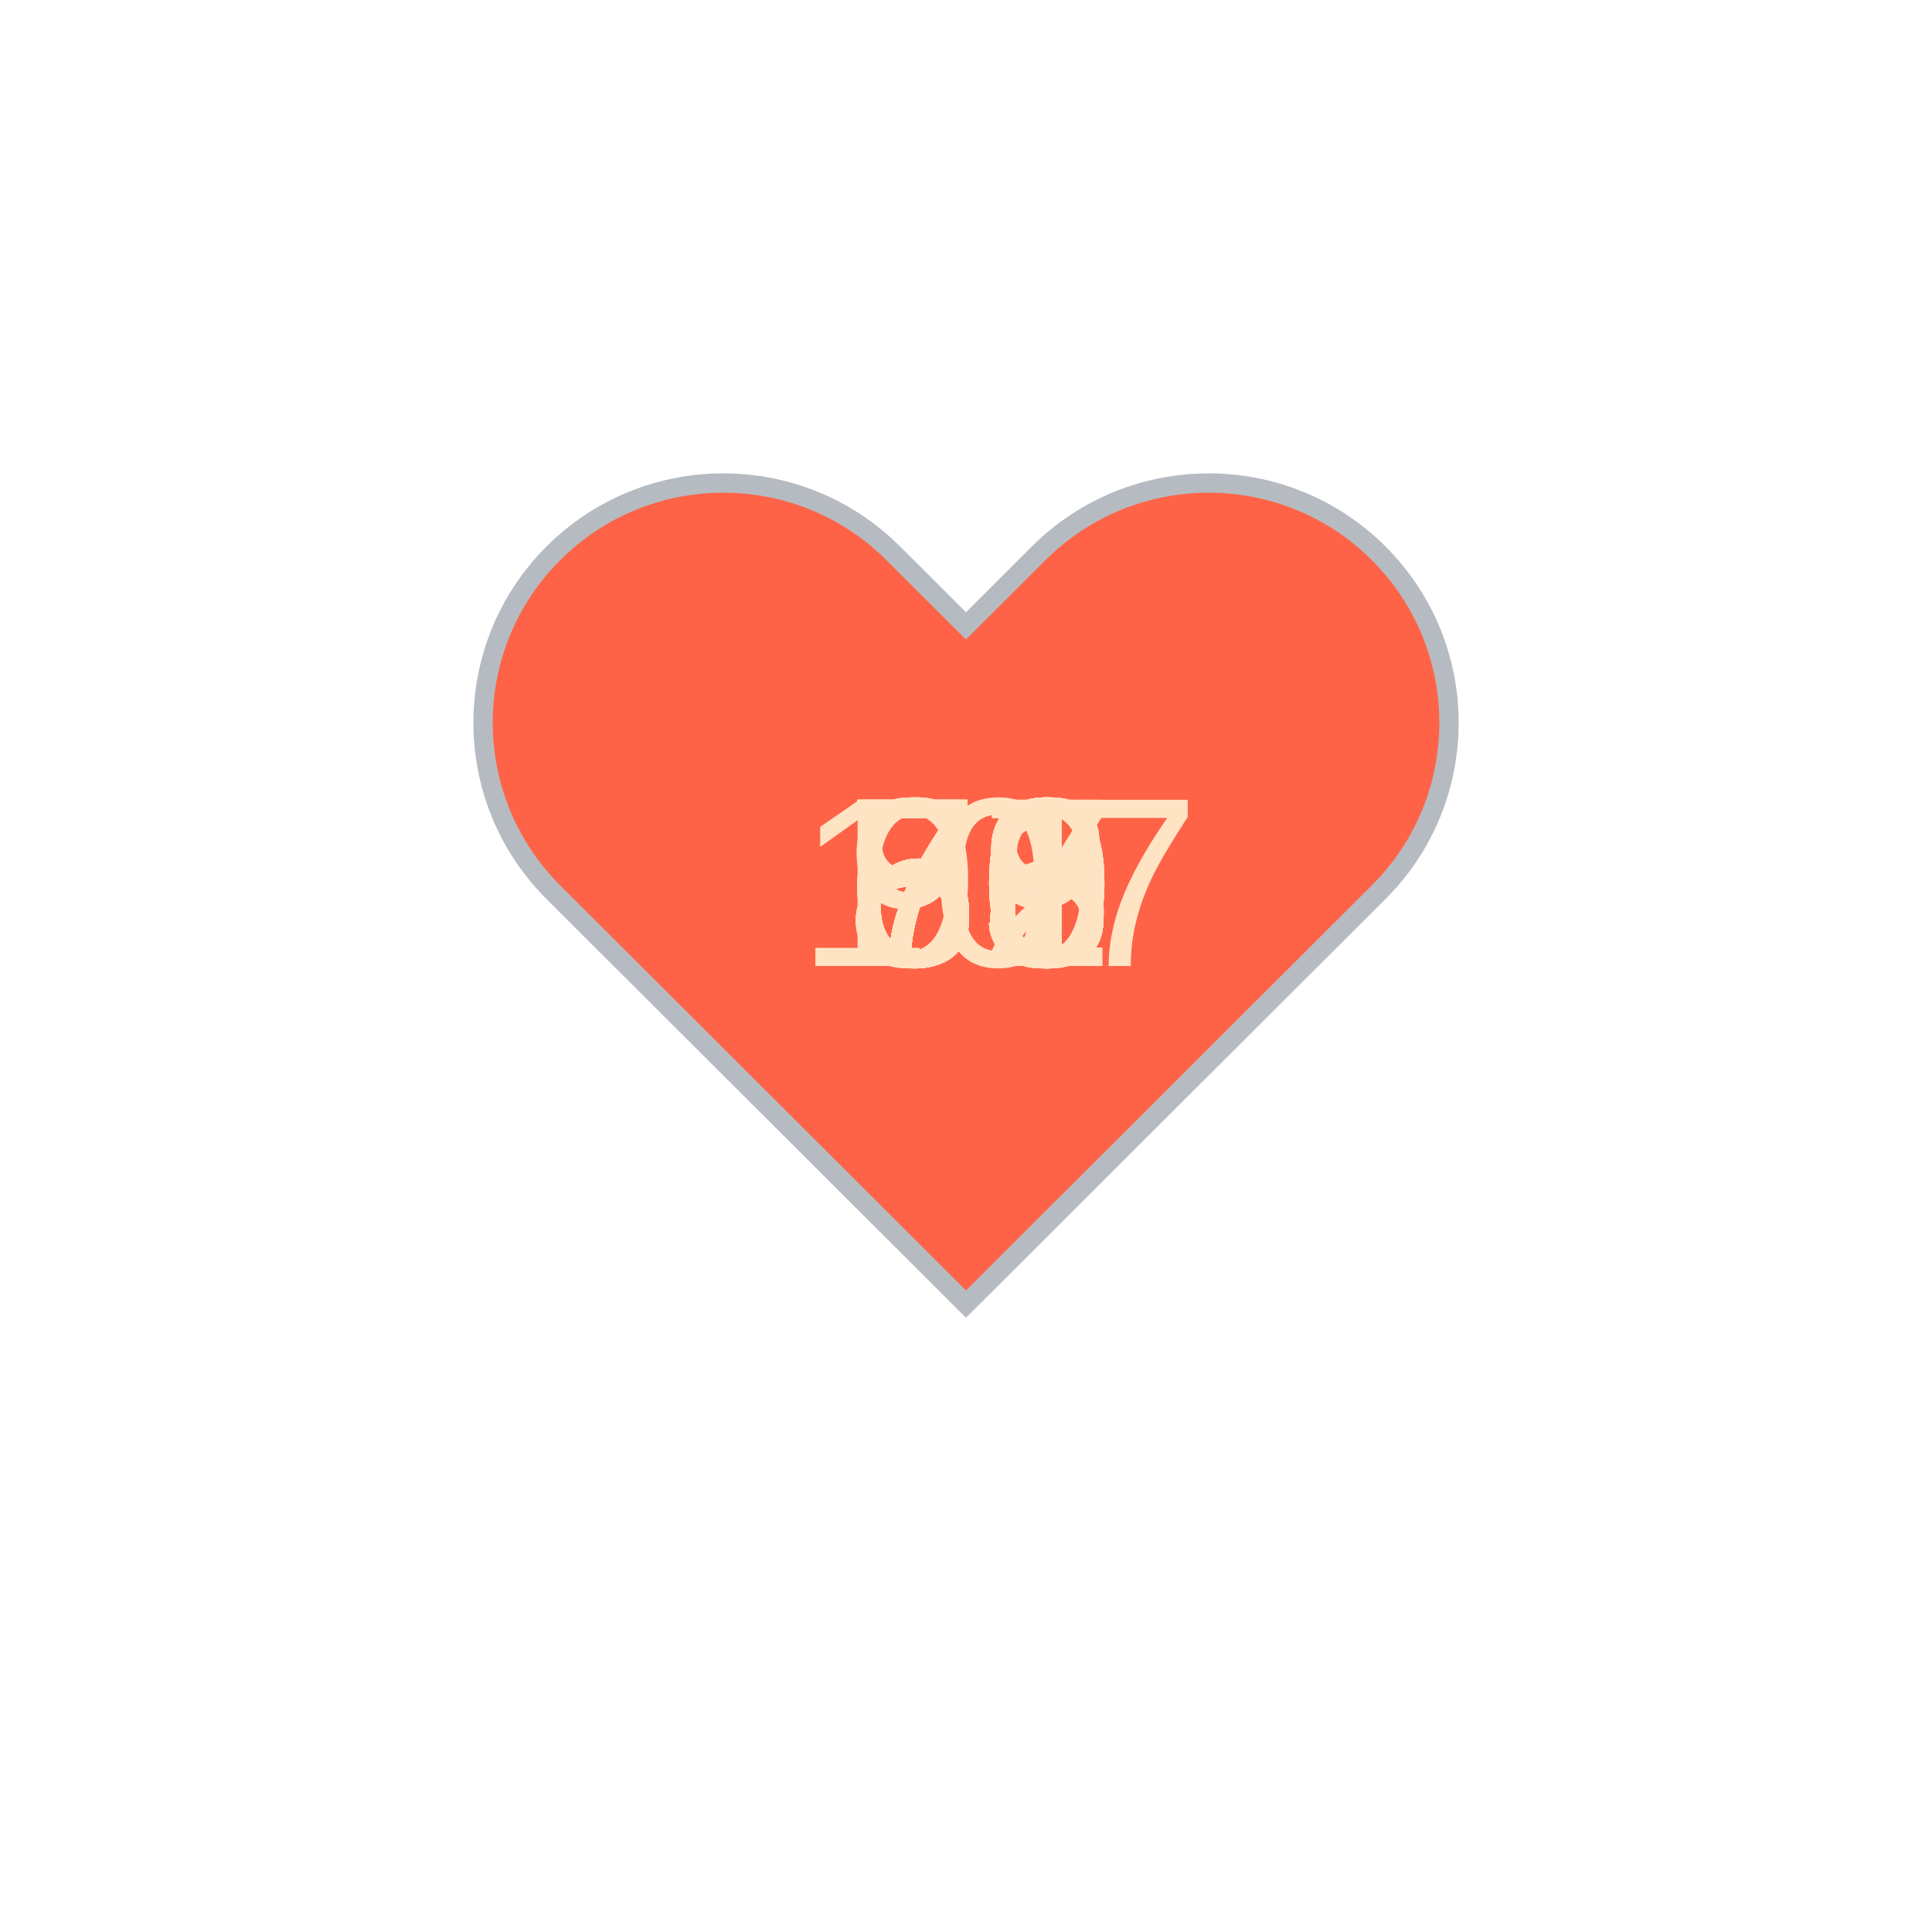
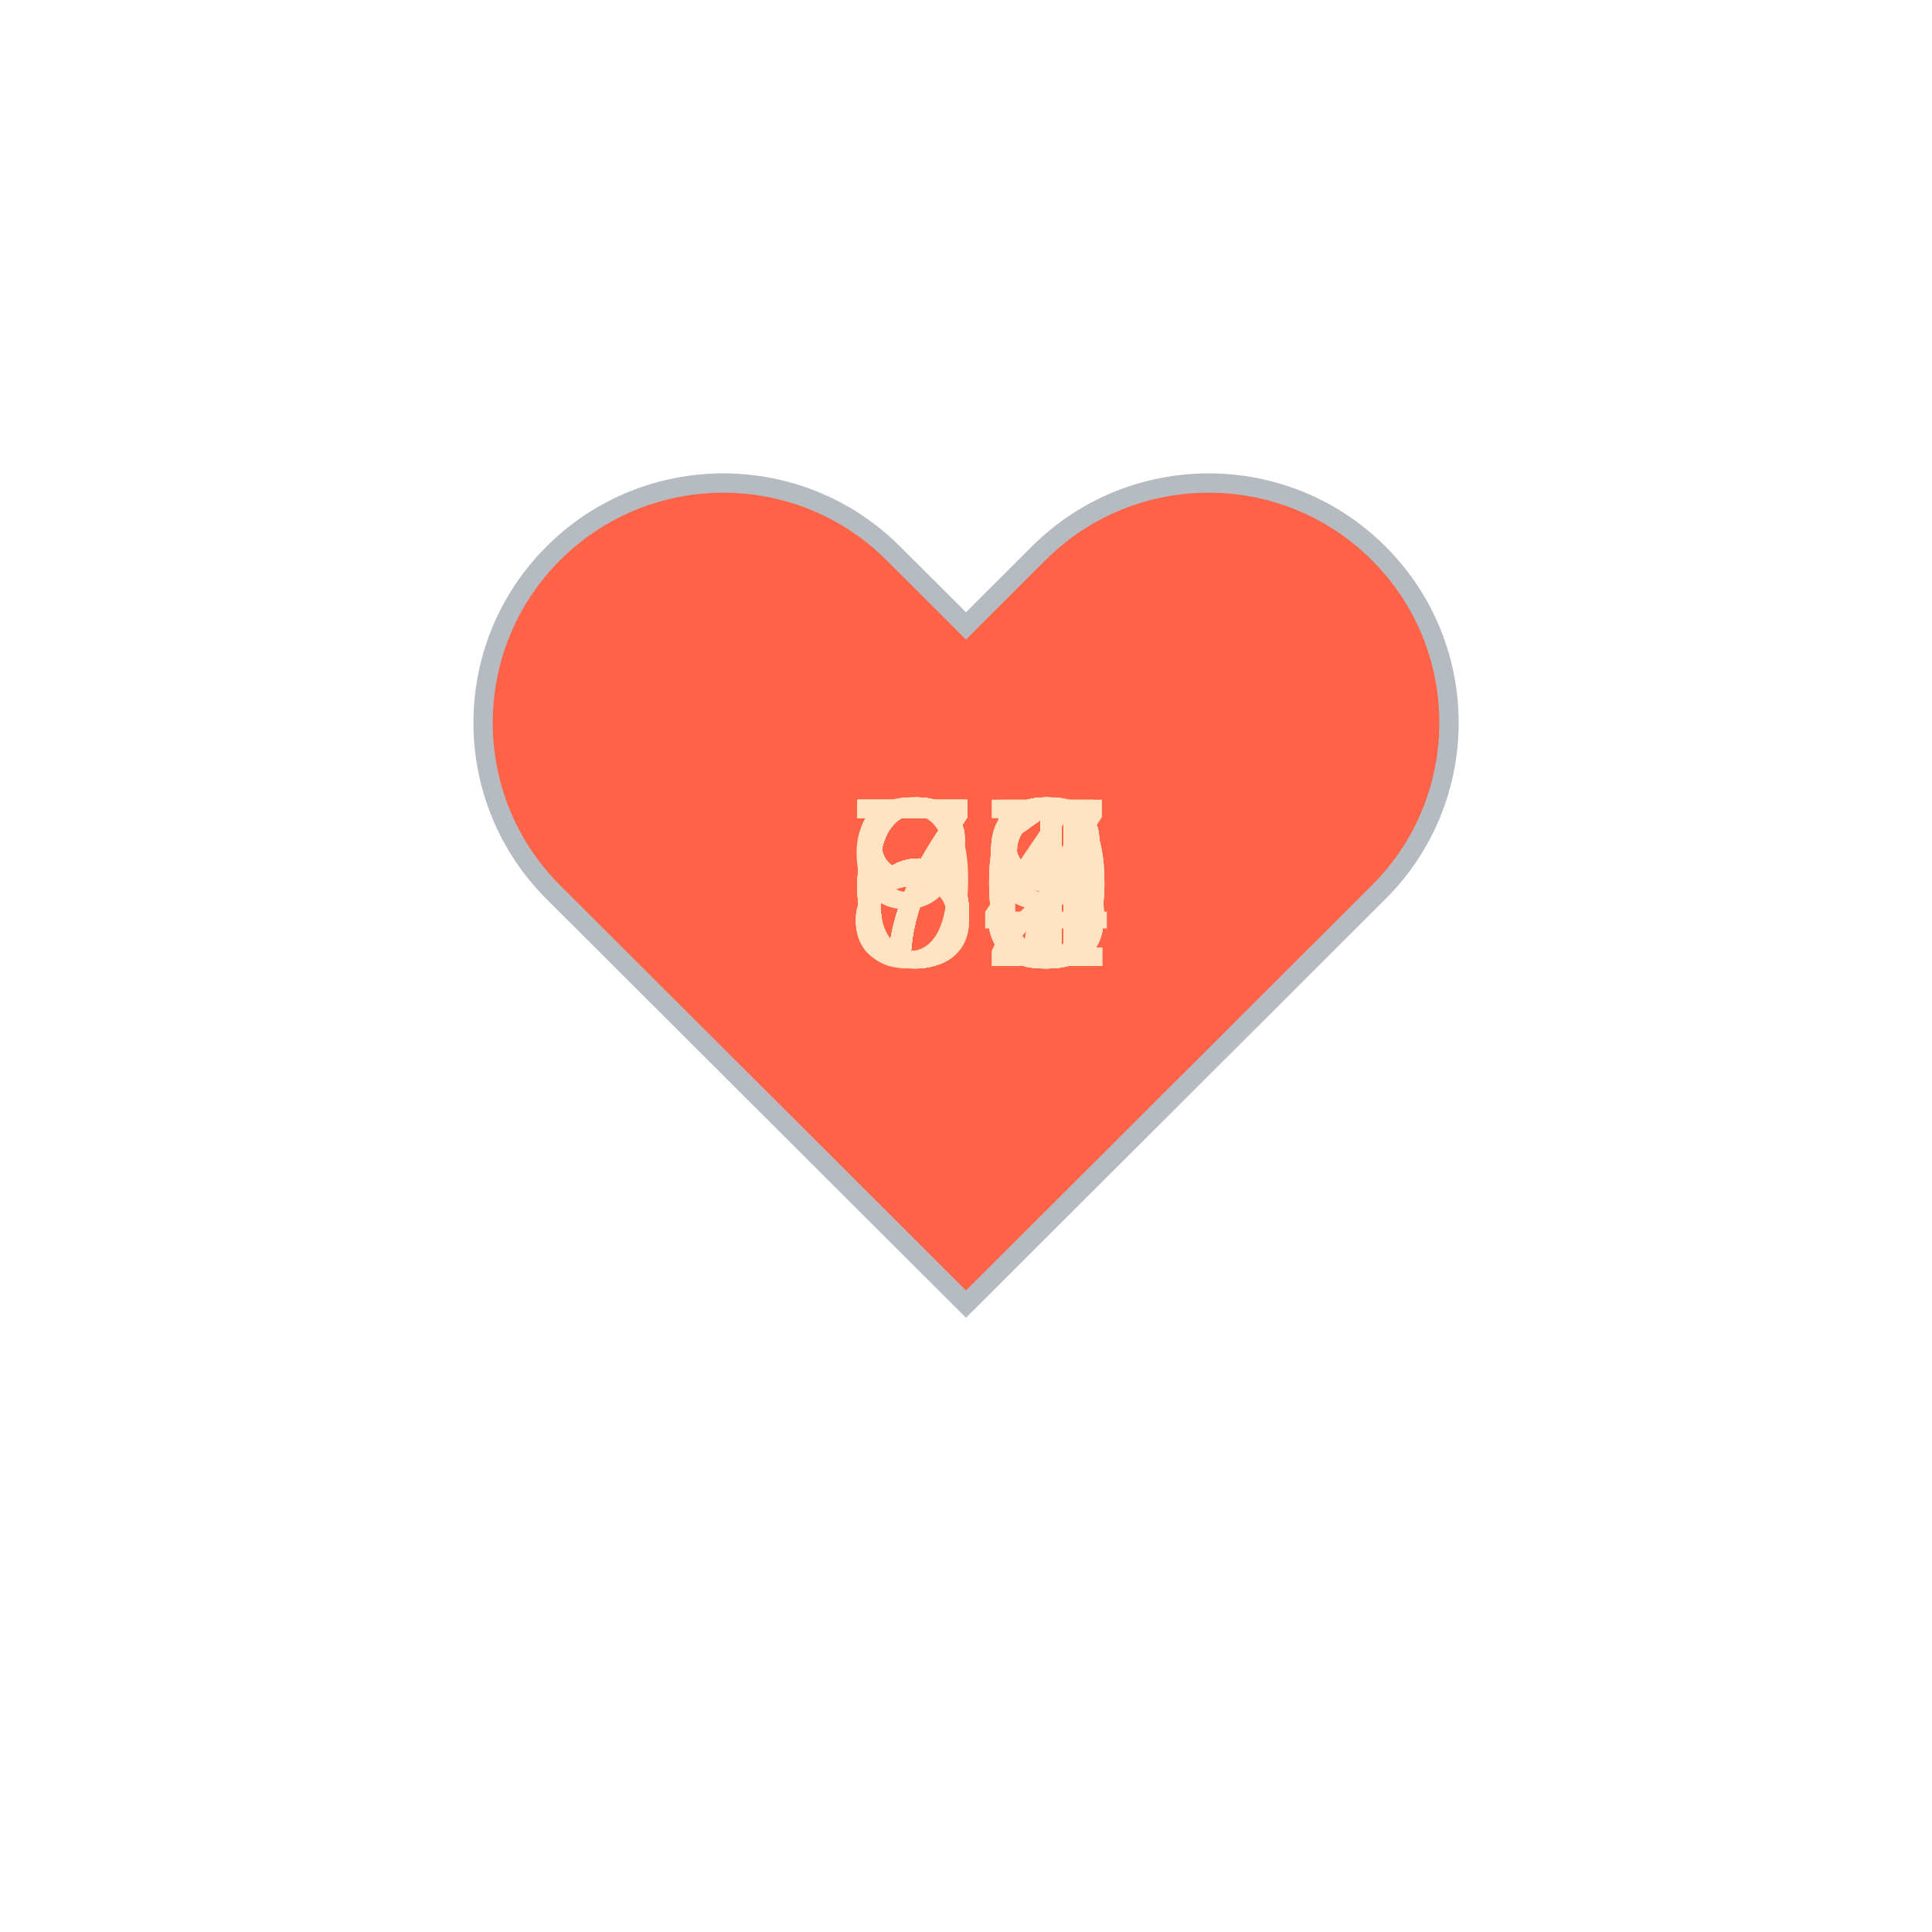
<svg xmlns="http://www.w3.org/2000/svg" baseProfile="full" height="150" version="1.1" viewBox="0,0,200,200" width="150">
  <defs />
  <g transform="translate(100 100)">
    <path d="M92.71,7.27L92.71,7.27c-9.71-9.69-25.46-9.69-35.18,0L50,14.79l-7.54-7.52C32.75-2.42,17-2.42,7.29,7.27v0 c-9.71,9.69-9.71,25.41,0,35.1L50,85l42.71-42.63C102.43,32.68,102.43,16.96,92.71,7.27z" fill="tomato" stroke="#B6BBC1" stroke-width="2" transform="translate(-50 -50)" />
    <animateTransform additive="sum" attributeName="transform" dur="1.2s" repeatCount="indefinite" type="scale" values="1; 1.5; 1.25; 1.5; 1.5; 1;" />
-     <text fill="bisque" style="font-size:25px; font-family:Arial" transform="translate(-12.5 0)">71<animate attributeName="visibility" dur="36.0s" keyTimes="0;0.03;0.07;0.1;0.13;0.17;0.2;0.23;0.27;0.3;0.33;0.37;0.4;0.43;0.47;0.5;0.53;0.57;0.6;0.63;0.67;0.7;0.73;0.77;0.8;0.83;0.87;0.9;0.93;0.97;1.0" repeatCount="indefinite" values="visible;hidden;hidden;hidden;hidden;hidden;hidden;hidden;hidden;hidden;hidden;hidden;hidden;hidden;hidden;hidden;hidden;hidden;hidden;hidden;hidden;hidden;hidden;hidden;hidden;hidden;hidden;hidden;hidden;hidden;hidden" />
+     <text fill="bisque" style="font-size:25px; font-family:Arial" transform="translate(-12.5 0)">74<animate attributeName="visibility" dur="36.0s" keyTimes="0;0.03;0.07;0.1;0.13;0.17;0.2;0.23;0.27;0.3;0.33;0.37;0.4;0.43;0.47;0.5;0.53;0.57;0.6;0.63;0.67;0.7;0.73;0.77;0.8;0.83;0.87;0.9;0.93;0.97;1.0" repeatCount="indefinite" values="visible;hidden;hidden;hidden;hidden;hidden;hidden;hidden;hidden;hidden;hidden;hidden;hidden;hidden;hidden;hidden;hidden;hidden;hidden;hidden;hidden;hidden;hidden;hidden;hidden;hidden;hidden;hidden;hidden;hidden;hidden" />
    </text>
-     <text fill="bisque" style="font-size:25px; font-family:Arial" transform="translate(-12.5 0)">73<animate attributeName="visibility" dur="36.0s" keyTimes="0;0.03;0.07;0.1;0.13;0.17;0.2;0.23;0.27;0.3;0.33;0.37;0.4;0.43;0.47;0.5;0.53;0.57;0.6;0.63;0.67;0.7;0.73;0.77;0.8;0.83;0.87;0.9;0.93;0.97;1.0" repeatCount="indefinite" values="hidden;visible;hidden;hidden;hidden;hidden;hidden;hidden;hidden;hidden;hidden;hidden;hidden;hidden;hidden;hidden;hidden;hidden;hidden;hidden;hidden;hidden;hidden;hidden;hidden;hidden;hidden;hidden;hidden;hidden;hidden" />
+     <text fill="bisque" style="font-size:25px; font-family:Arial" transform="translate(-12.5 0)">71<animate attributeName="visibility" dur="36.0s" keyTimes="0;0.03;0.07;0.1;0.13;0.17;0.2;0.23;0.27;0.3;0.33;0.37;0.4;0.43;0.47;0.5;0.53;0.57;0.6;0.63;0.67;0.7;0.73;0.77;0.8;0.83;0.87;0.9;0.93;0.97;1.0" repeatCount="indefinite" values="hidden;visible;hidden;hidden;hidden;hidden;hidden;hidden;hidden;hidden;hidden;hidden;hidden;hidden;hidden;hidden;hidden;hidden;hidden;hidden;hidden;hidden;hidden;hidden;hidden;hidden;hidden;hidden;hidden;hidden;hidden" />
    </text>
-     <text fill="bisque" style="font-size:25px; font-family:Arial" transform="translate(-12.5 0)">80<animate attributeName="visibility" dur="36.0s" keyTimes="0;0.03;0.07;0.1;0.13;0.17;0.2;0.23;0.27;0.3;0.33;0.37;0.4;0.43;0.47;0.5;0.53;0.57;0.6;0.63;0.67;0.7;0.73;0.77;0.8;0.83;0.87;0.9;0.93;0.97;1.0" repeatCount="indefinite" values="hidden;hidden;visible;hidden;hidden;hidden;hidden;hidden;hidden;hidden;hidden;hidden;hidden;hidden;hidden;hidden;hidden;hidden;hidden;hidden;hidden;hidden;hidden;hidden;hidden;hidden;hidden;hidden;hidden;hidden;hidden" />
+     <text fill="bisque" style="font-size:25px; font-family:Arial" transform="translate(-12.5 0)">79<animate attributeName="visibility" dur="36.0s" keyTimes="0;0.03;0.07;0.1;0.13;0.17;0.2;0.23;0.27;0.3;0.33;0.37;0.4;0.43;0.47;0.5;0.53;0.57;0.6;0.63;0.67;0.7;0.73;0.77;0.8;0.83;0.87;0.9;0.93;0.97;1.0" repeatCount="indefinite" values="hidden;hidden;visible;hidden;hidden;hidden;hidden;hidden;hidden;hidden;hidden;hidden;hidden;hidden;hidden;hidden;hidden;hidden;hidden;hidden;hidden;hidden;hidden;hidden;hidden;hidden;hidden;hidden;hidden;hidden;hidden" />
    </text>
-     <text fill="bisque" style="font-size:25px; font-family:Arial" transform="translate(-12.5 0)">77<animate attributeName="visibility" dur="36.0s" keyTimes="0;0.03;0.07;0.1;0.13;0.17;0.2;0.23;0.27;0.3;0.33;0.37;0.4;0.43;0.47;0.5;0.53;0.57;0.6;0.63;0.67;0.7;0.73;0.77;0.8;0.83;0.87;0.9;0.93;0.97;1.0" repeatCount="indefinite" values="hidden;hidden;hidden;visible;hidden;hidden;hidden;hidden;hidden;hidden;hidden;hidden;hidden;hidden;hidden;hidden;hidden;hidden;hidden;hidden;hidden;hidden;hidden;hidden;hidden;hidden;hidden;hidden;hidden;hidden;hidden" />
+     <text fill="bisque" style="font-size:25px; font-family:Arial" transform="translate(-12.5 0)">76<animate attributeName="visibility" dur="36.0s" keyTimes="0;0.03;0.07;0.1;0.13;0.17;0.2;0.23;0.27;0.3;0.33;0.37;0.4;0.43;0.47;0.5;0.53;0.57;0.6;0.63;0.67;0.7;0.73;0.77;0.8;0.83;0.87;0.9;0.93;0.97;1.0" repeatCount="indefinite" values="hidden;hidden;hidden;visible;hidden;hidden;hidden;hidden;hidden;hidden;hidden;hidden;hidden;hidden;hidden;hidden;hidden;hidden;hidden;hidden;hidden;hidden;hidden;hidden;hidden;hidden;hidden;hidden;hidden;hidden;hidden" />
    </text>
-     <text fill="bisque" style="font-size:25px; font-family:Arial" transform="translate(-12.5 0)">77<animate attributeName="visibility" dur="36.0s" keyTimes="0;0.03;0.07;0.1;0.13;0.17;0.2;0.23;0.27;0.3;0.33;0.37;0.4;0.43;0.47;0.5;0.53;0.57;0.6;0.63;0.67;0.7;0.73;0.77;0.8;0.83;0.87;0.9;0.93;0.97;1.0" repeatCount="indefinite" values="hidden;hidden;hidden;hidden;visible;hidden;hidden;hidden;hidden;hidden;hidden;hidden;hidden;hidden;hidden;hidden;hidden;hidden;hidden;hidden;hidden;hidden;hidden;hidden;hidden;hidden;hidden;hidden;hidden;hidden;hidden" />
+     <text fill="bisque" style="font-size:25px; font-family:Arial" transform="translate(-12.5 0)">67<animate attributeName="visibility" dur="36.0s" keyTimes="0;0.03;0.07;0.1;0.13;0.17;0.2;0.23;0.27;0.3;0.33;0.37;0.4;0.43;0.47;0.5;0.53;0.57;0.6;0.63;0.67;0.7;0.73;0.77;0.8;0.83;0.87;0.9;0.93;0.97;1.0" repeatCount="indefinite" values="hidden;hidden;hidden;hidden;visible;hidden;hidden;hidden;hidden;hidden;hidden;hidden;hidden;hidden;hidden;hidden;hidden;hidden;hidden;hidden;hidden;hidden;hidden;hidden;hidden;hidden;hidden;hidden;hidden;hidden;hidden" />
    </text>
-     <text fill="bisque" style="font-size:25px; font-family:Arial" transform="translate(-12.5 0)">71<animate attributeName="visibility" dur="36.0s" keyTimes="0;0.03;0.07;0.1;0.13;0.17;0.2;0.23;0.27;0.3;0.33;0.37;0.4;0.43;0.47;0.5;0.53;0.57;0.6;0.63;0.67;0.7;0.73;0.77;0.8;0.83;0.87;0.9;0.93;0.97;1.0" repeatCount="indefinite" values="hidden;hidden;hidden;hidden;hidden;visible;hidden;hidden;hidden;hidden;hidden;hidden;hidden;hidden;hidden;hidden;hidden;hidden;hidden;hidden;hidden;hidden;hidden;hidden;hidden;hidden;hidden;hidden;hidden;hidden;hidden" />
+     <text fill="bisque" style="font-size:25px; font-family:Arial" transform="translate(-12.5 0)">68<animate attributeName="visibility" dur="36.0s" keyTimes="0;0.03;0.07;0.1;0.13;0.17;0.2;0.23;0.27;0.3;0.33;0.37;0.4;0.43;0.47;0.5;0.53;0.57;0.6;0.63;0.67;0.7;0.73;0.77;0.8;0.83;0.87;0.9;0.93;0.97;1.0" repeatCount="indefinite" values="hidden;hidden;hidden;hidden;hidden;visible;hidden;hidden;hidden;hidden;hidden;hidden;hidden;hidden;hidden;hidden;hidden;hidden;hidden;hidden;hidden;hidden;hidden;hidden;hidden;hidden;hidden;hidden;hidden;hidden;hidden" />
    </text>
-     <text fill="bisque" style="font-size:25px; font-family:Arial" transform="translate(-12.5 0)">68<animate attributeName="visibility" dur="36.0s" keyTimes="0;0.03;0.07;0.1;0.13;0.17;0.2;0.23;0.27;0.3;0.33;0.37;0.4;0.43;0.47;0.5;0.53;0.57;0.6;0.63;0.67;0.7;0.73;0.77;0.8;0.83;0.87;0.9;0.93;0.97;1.0" repeatCount="indefinite" values="hidden;hidden;hidden;hidden;hidden;hidden;visible;hidden;hidden;hidden;hidden;hidden;hidden;hidden;hidden;hidden;hidden;hidden;hidden;hidden;hidden;hidden;hidden;hidden;hidden;hidden;hidden;hidden;hidden;hidden;hidden" />
+     <text fill="bisque" style="font-size:25px; font-family:Arial" transform="translate(-12.5 0)">69<animate attributeName="visibility" dur="36.0s" keyTimes="0;0.03;0.07;0.1;0.13;0.17;0.2;0.23;0.27;0.3;0.33;0.37;0.4;0.43;0.47;0.5;0.53;0.57;0.6;0.63;0.67;0.7;0.73;0.77;0.8;0.83;0.87;0.9;0.93;0.97;1.0" repeatCount="indefinite" values="hidden;hidden;hidden;hidden;hidden;hidden;visible;hidden;hidden;hidden;hidden;hidden;hidden;hidden;hidden;hidden;hidden;hidden;hidden;hidden;hidden;hidden;hidden;hidden;hidden;hidden;hidden;hidden;hidden;hidden;hidden" />
    </text>
-     <text fill="bisque" style="font-size:25px; font-family:Arial" transform="translate(-12.5 0)">83<animate attributeName="visibility" dur="36.0s" keyTimes="0;0.03;0.07;0.1;0.13;0.17;0.2;0.23;0.27;0.3;0.33;0.37;0.4;0.43;0.47;0.5;0.53;0.57;0.6;0.63;0.67;0.7;0.73;0.77;0.8;0.83;0.87;0.9;0.93;0.97;1.0" repeatCount="indefinite" values="hidden;hidden;hidden;hidden;hidden;hidden;hidden;visible;hidden;hidden;hidden;hidden;hidden;hidden;hidden;hidden;hidden;hidden;hidden;hidden;hidden;hidden;hidden;hidden;hidden;hidden;hidden;hidden;hidden;hidden;hidden" />
+     <text fill="bisque" style="font-size:25px; font-family:Arial" transform="translate(-12.5 0)">68<animate attributeName="visibility" dur="36.0s" keyTimes="0;0.03;0.07;0.1;0.13;0.17;0.2;0.23;0.27;0.3;0.33;0.37;0.4;0.43;0.47;0.5;0.53;0.57;0.6;0.63;0.67;0.7;0.73;0.77;0.8;0.83;0.87;0.9;0.93;0.97;1.0" repeatCount="indefinite" values="hidden;hidden;hidden;hidden;hidden;hidden;hidden;visible;hidden;hidden;hidden;hidden;hidden;hidden;hidden;hidden;hidden;hidden;hidden;hidden;hidden;hidden;hidden;hidden;hidden;hidden;hidden;hidden;hidden;hidden;hidden" />
    </text>
-     <text fill="bisque" style="font-size:25px; font-family:Arial" transform="translate(-12.5 0)">73<animate attributeName="visibility" dur="36.0s" keyTimes="0;0.03;0.07;0.1;0.13;0.17;0.2;0.23;0.27;0.3;0.33;0.37;0.4;0.43;0.47;0.5;0.53;0.57;0.6;0.63;0.67;0.7;0.73;0.77;0.8;0.83;0.87;0.9;0.93;0.97;1.0" repeatCount="indefinite" values="hidden;hidden;hidden;hidden;hidden;hidden;hidden;hidden;visible;hidden;hidden;hidden;hidden;hidden;hidden;hidden;hidden;hidden;hidden;hidden;hidden;hidden;hidden;hidden;hidden;hidden;hidden;hidden;hidden;hidden;hidden" />
+     <text fill="bisque" style="font-size:25px; font-family:Arial" transform="translate(-12.5 0)">63<animate attributeName="visibility" dur="36.0s" keyTimes="0;0.03;0.07;0.1;0.13;0.17;0.2;0.23;0.27;0.3;0.33;0.37;0.4;0.43;0.47;0.5;0.53;0.57;0.6;0.63;0.67;0.7;0.73;0.77;0.8;0.83;0.87;0.9;0.93;0.97;1.0" repeatCount="indefinite" values="hidden;hidden;hidden;hidden;hidden;hidden;hidden;hidden;visible;hidden;hidden;hidden;hidden;hidden;hidden;hidden;hidden;hidden;hidden;hidden;hidden;hidden;hidden;hidden;hidden;hidden;hidden;hidden;hidden;hidden;hidden" />
    </text>
-     <text fill="bisque" style="font-size:25px; font-family:Arial" transform="translate(-12.5 0)">77<animate attributeName="visibility" dur="36.0s" keyTimes="0;0.03;0.07;0.1;0.13;0.17;0.2;0.23;0.27;0.3;0.33;0.37;0.4;0.43;0.47;0.5;0.53;0.57;0.6;0.63;0.67;0.7;0.73;0.77;0.8;0.83;0.87;0.9;0.93;0.97;1.0" repeatCount="indefinite" values="hidden;hidden;hidden;hidden;hidden;hidden;hidden;hidden;hidden;visible;hidden;hidden;hidden;hidden;hidden;hidden;hidden;hidden;hidden;hidden;hidden;hidden;hidden;hidden;hidden;hidden;hidden;hidden;hidden;hidden;hidden" />
+     <text fill="bisque" style="font-size:25px; font-family:Arial" transform="translate(-12.5 0)">70<animate attributeName="visibility" dur="36.0s" keyTimes="0;0.03;0.07;0.1;0.13;0.17;0.2;0.23;0.27;0.3;0.33;0.37;0.4;0.43;0.47;0.5;0.53;0.57;0.6;0.63;0.67;0.7;0.73;0.77;0.8;0.83;0.87;0.9;0.93;0.97;1.0" repeatCount="indefinite" values="hidden;hidden;hidden;hidden;hidden;hidden;hidden;hidden;hidden;visible;hidden;hidden;hidden;hidden;hidden;hidden;hidden;hidden;hidden;hidden;hidden;hidden;hidden;hidden;hidden;hidden;hidden;hidden;hidden;hidden;hidden" />
    </text>
-     <text fill="bisque" style="font-size:25px; font-family:Arial" transform="translate(-12.5 0)">75<animate attributeName="visibility" dur="36.0s" keyTimes="0;0.03;0.07;0.1;0.13;0.17;0.2;0.23;0.27;0.3;0.33;0.37;0.4;0.43;0.47;0.5;0.53;0.57;0.6;0.63;0.67;0.7;0.73;0.77;0.8;0.83;0.87;0.9;0.93;0.97;1.0" repeatCount="indefinite" values="hidden;hidden;hidden;hidden;hidden;hidden;hidden;hidden;hidden;hidden;visible;hidden;hidden;hidden;hidden;hidden;hidden;hidden;hidden;hidden;hidden;hidden;hidden;hidden;hidden;hidden;hidden;hidden;hidden;hidden;hidden" />
+     <text fill="bisque" style="font-size:25px; font-family:Arial" transform="translate(-12.5 0)">68<animate attributeName="visibility" dur="36.0s" keyTimes="0;0.03;0.07;0.1;0.13;0.17;0.2;0.23;0.27;0.3;0.33;0.37;0.4;0.43;0.47;0.5;0.53;0.57;0.6;0.63;0.67;0.7;0.73;0.77;0.8;0.83;0.87;0.9;0.93;0.97;1.0" repeatCount="indefinite" values="hidden;hidden;hidden;hidden;hidden;hidden;hidden;hidden;hidden;hidden;visible;hidden;hidden;hidden;hidden;hidden;hidden;hidden;hidden;hidden;hidden;hidden;hidden;hidden;hidden;hidden;hidden;hidden;hidden;hidden;hidden" />
    </text>
    <text fill="bisque" style="font-size:25px; font-family:Arial" transform="translate(-12.5 0)">71<animate attributeName="visibility" dur="36.0s" keyTimes="0;0.03;0.07;0.1;0.13;0.17;0.2;0.23;0.27;0.3;0.33;0.37;0.4;0.43;0.47;0.5;0.53;0.57;0.6;0.63;0.67;0.7;0.73;0.77;0.8;0.83;0.87;0.9;0.93;0.97;1.0" repeatCount="indefinite" values="hidden;hidden;hidden;hidden;hidden;hidden;hidden;hidden;hidden;hidden;hidden;visible;hidden;hidden;hidden;hidden;hidden;hidden;hidden;hidden;hidden;hidden;hidden;hidden;hidden;hidden;hidden;hidden;hidden;hidden;hidden" />
    </text>
-     <text fill="bisque" style="font-size:25px; font-family:Arial" transform="translate(-12.5 0)">70<animate attributeName="visibility" dur="36.0s" keyTimes="0;0.03;0.07;0.1;0.13;0.17;0.2;0.23;0.27;0.3;0.33;0.37;0.4;0.43;0.47;0.5;0.53;0.57;0.6;0.63;0.67;0.7;0.73;0.77;0.8;0.83;0.87;0.9;0.93;0.97;1.0" repeatCount="indefinite" values="hidden;hidden;hidden;hidden;hidden;hidden;hidden;hidden;hidden;hidden;hidden;hidden;visible;hidden;hidden;hidden;hidden;hidden;hidden;hidden;hidden;hidden;hidden;hidden;hidden;hidden;hidden;hidden;hidden;hidden;hidden" />
+     <text fill="bisque" style="font-size:25px; font-family:Arial" transform="translate(-12.5 0)">71<animate attributeName="visibility" dur="36.0s" keyTimes="0;0.03;0.07;0.1;0.13;0.17;0.2;0.23;0.27;0.3;0.33;0.37;0.4;0.43;0.47;0.5;0.53;0.57;0.6;0.63;0.67;0.7;0.73;0.77;0.8;0.83;0.87;0.9;0.93;0.97;1.0" repeatCount="indefinite" values="hidden;hidden;hidden;hidden;hidden;hidden;hidden;hidden;hidden;hidden;hidden;hidden;visible;hidden;hidden;hidden;hidden;hidden;hidden;hidden;hidden;hidden;hidden;hidden;hidden;hidden;hidden;hidden;hidden;hidden;hidden" />
    </text>
-     <text fill="bisque" style="font-size:25px; font-family:Arial" transform="translate(-12.5 0)">69<animate attributeName="visibility" dur="36.0s" keyTimes="0;0.03;0.07;0.1;0.13;0.17;0.2;0.23;0.27;0.3;0.33;0.37;0.4;0.43;0.47;0.5;0.53;0.57;0.6;0.63;0.67;0.7;0.73;0.77;0.8;0.83;0.87;0.9;0.93;0.97;1.0" repeatCount="indefinite" values="hidden;hidden;hidden;hidden;hidden;hidden;hidden;hidden;hidden;hidden;hidden;hidden;hidden;visible;hidden;hidden;hidden;hidden;hidden;hidden;hidden;hidden;hidden;hidden;hidden;hidden;hidden;hidden;hidden;hidden;hidden" />
+     <text fill="bisque" style="font-size:25px; font-family:Arial" transform="translate(-12.5 0)">72<animate attributeName="visibility" dur="36.0s" keyTimes="0;0.03;0.07;0.1;0.13;0.17;0.2;0.23;0.27;0.3;0.33;0.37;0.4;0.43;0.47;0.5;0.53;0.57;0.6;0.63;0.67;0.7;0.73;0.77;0.8;0.83;0.87;0.9;0.93;0.97;1.0" repeatCount="indefinite" values="hidden;hidden;hidden;hidden;hidden;hidden;hidden;hidden;hidden;hidden;hidden;hidden;hidden;visible;hidden;hidden;hidden;hidden;hidden;hidden;hidden;hidden;hidden;hidden;hidden;hidden;hidden;hidden;hidden;hidden;hidden" />
    </text>
-     <text fill="bisque" style="font-size:25px; font-family:Arial" transform="translate(-12.5 0)">71<animate attributeName="visibility" dur="36.0s" keyTimes="0;0.03;0.07;0.1;0.13;0.17;0.2;0.23;0.27;0.3;0.33;0.37;0.4;0.43;0.47;0.5;0.53;0.57;0.6;0.63;0.67;0.7;0.73;0.77;0.8;0.83;0.87;0.9;0.93;0.97;1.0" repeatCount="indefinite" values="hidden;hidden;hidden;hidden;hidden;hidden;hidden;hidden;hidden;hidden;hidden;hidden;hidden;hidden;visible;hidden;hidden;hidden;hidden;hidden;hidden;hidden;hidden;hidden;hidden;hidden;hidden;hidden;hidden;hidden;hidden" />
+     <text fill="bisque" style="font-size:25px; font-family:Arial" transform="translate(-12.5 0)">78<animate attributeName="visibility" dur="36.0s" keyTimes="0;0.03;0.07;0.1;0.13;0.17;0.2;0.23;0.27;0.3;0.33;0.37;0.4;0.43;0.47;0.5;0.53;0.57;0.6;0.63;0.67;0.7;0.73;0.77;0.8;0.83;0.87;0.9;0.93;0.97;1.0" repeatCount="indefinite" values="hidden;hidden;hidden;hidden;hidden;hidden;hidden;hidden;hidden;hidden;hidden;hidden;hidden;hidden;visible;hidden;hidden;hidden;hidden;hidden;hidden;hidden;hidden;hidden;hidden;hidden;hidden;hidden;hidden;hidden;hidden" />
    </text>
-     <text fill="bisque" style="font-size:25px; font-family:Arial" transform="translate(-12.5 0)">80<animate attributeName="visibility" dur="36.0s" keyTimes="0;0.03;0.07;0.1;0.13;0.17;0.2;0.23;0.27;0.3;0.33;0.37;0.4;0.43;0.47;0.5;0.53;0.57;0.6;0.63;0.67;0.7;0.73;0.77;0.8;0.83;0.87;0.9;0.93;0.97;1.0" repeatCount="indefinite" values="hidden;hidden;hidden;hidden;hidden;hidden;hidden;hidden;hidden;hidden;hidden;hidden;hidden;hidden;hidden;visible;hidden;hidden;hidden;hidden;hidden;hidden;hidden;hidden;hidden;hidden;hidden;hidden;hidden;hidden;hidden" />
+     <text fill="bisque" style="font-size:25px; font-family:Arial" transform="translate(-12.5 0)">75<animate attributeName="visibility" dur="36.0s" keyTimes="0;0.03;0.07;0.1;0.13;0.17;0.2;0.23;0.27;0.3;0.33;0.37;0.4;0.43;0.47;0.5;0.53;0.57;0.6;0.63;0.67;0.7;0.73;0.77;0.8;0.83;0.87;0.9;0.93;0.97;1.0" repeatCount="indefinite" values="hidden;hidden;hidden;hidden;hidden;hidden;hidden;hidden;hidden;hidden;hidden;hidden;hidden;hidden;hidden;visible;hidden;hidden;hidden;hidden;hidden;hidden;hidden;hidden;hidden;hidden;hidden;hidden;hidden;hidden;hidden" />
    </text>
-     <text fill="bisque" style="font-size:25px; font-family:Arial" transform="translate(-12.5 0)">70<animate attributeName="visibility" dur="36.0s" keyTimes="0;0.03;0.07;0.1;0.13;0.17;0.2;0.23;0.27;0.3;0.33;0.37;0.4;0.43;0.47;0.5;0.53;0.57;0.6;0.63;0.67;0.7;0.73;0.77;0.8;0.83;0.87;0.9;0.93;0.97;1.0" repeatCount="indefinite" values="hidden;hidden;hidden;hidden;hidden;hidden;hidden;hidden;hidden;hidden;hidden;hidden;hidden;hidden;hidden;hidden;visible;hidden;hidden;hidden;hidden;hidden;hidden;hidden;hidden;hidden;hidden;hidden;hidden;hidden;hidden" />
+     <text fill="bisque" style="font-size:25px; font-family:Arial" transform="translate(-12.5 0)">75<animate attributeName="visibility" dur="36.0s" keyTimes="0;0.03;0.07;0.1;0.13;0.17;0.2;0.23;0.27;0.3;0.33;0.37;0.4;0.43;0.47;0.5;0.53;0.57;0.6;0.63;0.67;0.7;0.73;0.77;0.8;0.83;0.87;0.9;0.93;0.97;1.0" repeatCount="indefinite" values="hidden;hidden;hidden;hidden;hidden;hidden;hidden;hidden;hidden;hidden;hidden;hidden;hidden;hidden;hidden;hidden;visible;hidden;hidden;hidden;hidden;hidden;hidden;hidden;hidden;hidden;hidden;hidden;hidden;hidden;hidden" />
    </text>
-     <text fill="bisque" style="font-size:25px; font-family:Arial" transform="translate(-12.5 0)">65<animate attributeName="visibility" dur="36.0s" keyTimes="0;0.03;0.07;0.1;0.13;0.17;0.2;0.23;0.27;0.3;0.33;0.37;0.4;0.43;0.47;0.5;0.53;0.57;0.6;0.63;0.67;0.7;0.73;0.77;0.8;0.83;0.87;0.9;0.93;0.97;1.0" repeatCount="indefinite" values="hidden;hidden;hidden;hidden;hidden;hidden;hidden;hidden;hidden;hidden;hidden;hidden;hidden;hidden;hidden;hidden;hidden;visible;hidden;hidden;hidden;hidden;hidden;hidden;hidden;hidden;hidden;hidden;hidden;hidden;hidden" />
+     <text fill="bisque" style="font-size:25px; font-family:Arial" transform="translate(-12.5 0)">68<animate attributeName="visibility" dur="36.0s" keyTimes="0;0.03;0.07;0.1;0.13;0.17;0.2;0.23;0.27;0.3;0.33;0.37;0.4;0.43;0.47;0.5;0.53;0.57;0.6;0.63;0.67;0.7;0.73;0.77;0.8;0.83;0.87;0.9;0.93;0.97;1.0" repeatCount="indefinite" values="hidden;hidden;hidden;hidden;hidden;hidden;hidden;hidden;hidden;hidden;hidden;hidden;hidden;hidden;hidden;hidden;hidden;visible;hidden;hidden;hidden;hidden;hidden;hidden;hidden;hidden;hidden;hidden;hidden;hidden;hidden" />
    </text>
-     <text fill="bisque" style="font-size:25px; font-family:Arial" transform="translate(-12.5 0)">71<animate attributeName="visibility" dur="36.0s" keyTimes="0;0.03;0.07;0.1;0.13;0.17;0.2;0.23;0.27;0.3;0.33;0.37;0.4;0.43;0.47;0.5;0.53;0.57;0.6;0.63;0.67;0.7;0.73;0.77;0.8;0.83;0.87;0.9;0.93;0.97;1.0" repeatCount="indefinite" values="hidden;hidden;hidden;hidden;hidden;hidden;hidden;hidden;hidden;hidden;hidden;hidden;hidden;hidden;hidden;hidden;hidden;hidden;visible;hidden;hidden;hidden;hidden;hidden;hidden;hidden;hidden;hidden;hidden;hidden;hidden" />
+     <text fill="bisque" style="font-size:25px; font-family:Arial" transform="translate(-12.5 0)">89<animate attributeName="visibility" dur="36.0s" keyTimes="0;0.03;0.07;0.1;0.13;0.17;0.2;0.23;0.27;0.3;0.33;0.37;0.4;0.43;0.47;0.5;0.53;0.57;0.6;0.63;0.67;0.7;0.73;0.77;0.8;0.83;0.87;0.9;0.93;0.97;1.0" repeatCount="indefinite" values="hidden;hidden;hidden;hidden;hidden;hidden;hidden;hidden;hidden;hidden;hidden;hidden;hidden;hidden;hidden;hidden;hidden;hidden;visible;hidden;hidden;hidden;hidden;hidden;hidden;hidden;hidden;hidden;hidden;hidden;hidden" />
    </text>
-     <text fill="bisque" style="font-size:25px; font-family:Arial" transform="translate(-12.5 0)">63<animate attributeName="visibility" dur="36.0s" keyTimes="0;0.03;0.07;0.1;0.13;0.17;0.2;0.23;0.27;0.3;0.33;0.37;0.4;0.43;0.47;0.5;0.53;0.57;0.6;0.63;0.67;0.7;0.73;0.77;0.8;0.83;0.87;0.9;0.93;0.97;1.0" repeatCount="indefinite" values="hidden;hidden;hidden;hidden;hidden;hidden;hidden;hidden;hidden;hidden;hidden;hidden;hidden;hidden;hidden;hidden;hidden;hidden;hidden;visible;hidden;hidden;hidden;hidden;hidden;hidden;hidden;hidden;hidden;hidden;hidden" />
+     <text fill="bisque" style="font-size:25px; font-family:Arial" transform="translate(-12.5 0)">67<animate attributeName="visibility" dur="36.0s" keyTimes="0;0.03;0.07;0.1;0.13;0.17;0.2;0.23;0.27;0.3;0.33;0.37;0.4;0.43;0.47;0.5;0.53;0.57;0.6;0.63;0.67;0.7;0.73;0.77;0.8;0.83;0.87;0.9;0.93;0.97;1.0" repeatCount="indefinite" values="hidden;hidden;hidden;hidden;hidden;hidden;hidden;hidden;hidden;hidden;hidden;hidden;hidden;hidden;hidden;hidden;hidden;hidden;hidden;visible;hidden;hidden;hidden;hidden;hidden;hidden;hidden;hidden;hidden;hidden;hidden" />
    </text>
-     <text fill="bisque" style="font-size:25px; font-family:Arial" transform="translate(-12.5 0)">66<animate attributeName="visibility" dur="36.0s" keyTimes="0;0.03;0.07;0.1;0.13;0.17;0.2;0.23;0.27;0.3;0.33;0.37;0.4;0.43;0.47;0.5;0.53;0.57;0.6;0.63;0.67;0.7;0.73;0.77;0.8;0.83;0.87;0.9;0.93;0.97;1.0" repeatCount="indefinite" values="hidden;hidden;hidden;hidden;hidden;hidden;hidden;hidden;hidden;hidden;hidden;hidden;hidden;hidden;hidden;hidden;hidden;hidden;hidden;hidden;visible;hidden;hidden;hidden;hidden;hidden;hidden;hidden;hidden;hidden;hidden" />
+     <text fill="bisque" style="font-size:25px; font-family:Arial" transform="translate(-12.5 0)">73<animate attributeName="visibility" dur="36.0s" keyTimes="0;0.03;0.07;0.1;0.13;0.17;0.2;0.23;0.27;0.3;0.33;0.37;0.4;0.43;0.47;0.5;0.53;0.57;0.6;0.63;0.67;0.7;0.73;0.77;0.8;0.83;0.87;0.9;0.93;0.97;1.0" repeatCount="indefinite" values="hidden;hidden;hidden;hidden;hidden;hidden;hidden;hidden;hidden;hidden;hidden;hidden;hidden;hidden;hidden;hidden;hidden;hidden;hidden;hidden;visible;hidden;hidden;hidden;hidden;hidden;hidden;hidden;hidden;hidden;hidden" />
    </text>
-     <text fill="bisque" style="font-size:25px; font-family:Arial" transform="translate(-12.5 0)">96<animate attributeName="visibility" dur="36.0s" keyTimes="0;0.03;0.07;0.1;0.13;0.17;0.2;0.23;0.27;0.3;0.33;0.37;0.4;0.43;0.47;0.5;0.53;0.57;0.6;0.63;0.67;0.7;0.73;0.77;0.8;0.83;0.87;0.9;0.93;0.97;1.0" repeatCount="indefinite" values="hidden;hidden;hidden;hidden;hidden;hidden;hidden;hidden;hidden;hidden;hidden;hidden;hidden;hidden;hidden;hidden;hidden;hidden;hidden;hidden;hidden;visible;hidden;hidden;hidden;hidden;hidden;hidden;hidden;hidden;hidden" />
+     <text fill="bisque" style="font-size:25px; font-family:Arial" transform="translate(-12.5 0)">79<animate attributeName="visibility" dur="36.0s" keyTimes="0;0.03;0.07;0.1;0.13;0.17;0.2;0.23;0.27;0.3;0.33;0.37;0.4;0.43;0.47;0.5;0.53;0.57;0.6;0.63;0.67;0.7;0.73;0.77;0.8;0.83;0.87;0.9;0.93;0.97;1.0" repeatCount="indefinite" values="hidden;hidden;hidden;hidden;hidden;hidden;hidden;hidden;hidden;hidden;hidden;hidden;hidden;hidden;hidden;hidden;hidden;hidden;hidden;hidden;hidden;visible;hidden;hidden;hidden;hidden;hidden;hidden;hidden;hidden;hidden" />
    </text>
-     <text fill="bisque" style="font-size:25px; font-family:Arial" transform="translate(-17.5 0)">107<animate attributeName="visibility" dur="36.0s" keyTimes="0;0.03;0.07;0.1;0.13;0.17;0.2;0.23;0.27;0.3;0.33;0.37;0.4;0.43;0.47;0.5;0.53;0.57;0.6;0.63;0.67;0.7;0.73;0.77;0.8;0.83;0.87;0.9;0.93;0.97;1.0" repeatCount="indefinite" values="hidden;hidden;hidden;hidden;hidden;hidden;hidden;hidden;hidden;hidden;hidden;hidden;hidden;hidden;hidden;hidden;hidden;hidden;hidden;hidden;hidden;hidden;visible;hidden;hidden;hidden;hidden;hidden;hidden;hidden;hidden" />
+     <text fill="bisque" style="font-size:25px; font-family:Arial" transform="translate(-12.5 0)">76<animate attributeName="visibility" dur="36.0s" keyTimes="0;0.03;0.07;0.1;0.13;0.17;0.2;0.23;0.27;0.3;0.33;0.37;0.4;0.43;0.47;0.5;0.53;0.57;0.6;0.63;0.67;0.7;0.73;0.77;0.8;0.83;0.87;0.9;0.93;0.97;1.0" repeatCount="indefinite" values="hidden;hidden;hidden;hidden;hidden;hidden;hidden;hidden;hidden;hidden;hidden;hidden;hidden;hidden;hidden;hidden;hidden;hidden;hidden;hidden;hidden;hidden;visible;hidden;hidden;hidden;hidden;hidden;hidden;hidden;hidden" />
    </text>
-     <text fill="bisque" style="font-size:25px; font-family:Arial" transform="translate(-12.5 0)">72<animate attributeName="visibility" dur="36.0s" keyTimes="0;0.03;0.07;0.1;0.13;0.17;0.2;0.23;0.27;0.3;0.33;0.37;0.4;0.43;0.47;0.5;0.53;0.57;0.6;0.63;0.67;0.7;0.73;0.77;0.8;0.83;0.87;0.9;0.93;0.97;1.0" repeatCount="indefinite" values="hidden;hidden;hidden;hidden;hidden;hidden;hidden;hidden;hidden;hidden;hidden;hidden;hidden;hidden;hidden;hidden;hidden;hidden;hidden;hidden;hidden;hidden;hidden;visible;hidden;hidden;hidden;hidden;hidden;hidden;hidden" />
+     <text fill="bisque" style="font-size:25px; font-family:Arial" transform="translate(-12.5 0)">85<animate attributeName="visibility" dur="36.0s" keyTimes="0;0.03;0.07;0.1;0.13;0.17;0.2;0.23;0.27;0.3;0.33;0.37;0.4;0.43;0.47;0.5;0.53;0.57;0.6;0.63;0.67;0.7;0.73;0.77;0.8;0.83;0.87;0.9;0.93;0.97;1.0" repeatCount="indefinite" values="hidden;hidden;hidden;hidden;hidden;hidden;hidden;hidden;hidden;hidden;hidden;hidden;hidden;hidden;hidden;hidden;hidden;hidden;hidden;hidden;hidden;hidden;hidden;visible;hidden;hidden;hidden;hidden;hidden;hidden;hidden" />
    </text>
-     <text fill="bisque" style="font-size:25px; font-family:Arial" transform="translate(-12.5 0)">69<animate attributeName="visibility" dur="36.0s" keyTimes="0;0.03;0.07;0.1;0.13;0.17;0.2;0.23;0.27;0.3;0.33;0.37;0.4;0.43;0.47;0.5;0.53;0.57;0.6;0.63;0.67;0.7;0.73;0.77;0.8;0.83;0.87;0.9;0.93;0.97;1.0" repeatCount="indefinite" values="hidden;hidden;hidden;hidden;hidden;hidden;hidden;hidden;hidden;hidden;hidden;hidden;hidden;hidden;hidden;hidden;hidden;hidden;hidden;hidden;hidden;hidden;hidden;hidden;visible;hidden;hidden;hidden;hidden;hidden;hidden" />
+     <text fill="bisque" style="font-size:25px; font-family:Arial" transform="translate(-12.5 0)">71<animate attributeName="visibility" dur="36.0s" keyTimes="0;0.03;0.07;0.1;0.13;0.17;0.2;0.23;0.27;0.3;0.33;0.37;0.4;0.43;0.47;0.5;0.53;0.57;0.6;0.63;0.67;0.7;0.73;0.77;0.8;0.83;0.87;0.9;0.93;0.97;1.0" repeatCount="indefinite" values="hidden;hidden;hidden;hidden;hidden;hidden;hidden;hidden;hidden;hidden;hidden;hidden;hidden;hidden;hidden;hidden;hidden;hidden;hidden;hidden;hidden;hidden;hidden;hidden;visible;hidden;hidden;hidden;hidden;hidden;hidden" />
    </text>
-     <text fill="bisque" style="font-size:25px; font-family:Arial" transform="translate(-12.5 0)">78<animate attributeName="visibility" dur="36.0s" keyTimes="0;0.03;0.07;0.1;0.13;0.17;0.2;0.23;0.27;0.3;0.33;0.37;0.4;0.43;0.47;0.5;0.53;0.57;0.6;0.63;0.67;0.7;0.73;0.77;0.8;0.83;0.87;0.9;0.93;0.97;1.0" repeatCount="indefinite" values="hidden;hidden;hidden;hidden;hidden;hidden;hidden;hidden;hidden;hidden;hidden;hidden;hidden;hidden;hidden;hidden;hidden;hidden;hidden;hidden;hidden;hidden;hidden;hidden;hidden;visible;hidden;hidden;hidden;hidden;hidden" />
+     <text fill="bisque" style="font-size:25px; font-family:Arial" transform="translate(-12.5 0)">71<animate attributeName="visibility" dur="36.0s" keyTimes="0;0.03;0.07;0.1;0.13;0.17;0.2;0.23;0.27;0.3;0.33;0.37;0.4;0.43;0.47;0.5;0.53;0.57;0.6;0.63;0.67;0.7;0.73;0.77;0.8;0.83;0.87;0.9;0.93;0.97;1.0" repeatCount="indefinite" values="hidden;hidden;hidden;hidden;hidden;hidden;hidden;hidden;hidden;hidden;hidden;hidden;hidden;hidden;hidden;hidden;hidden;hidden;hidden;hidden;hidden;hidden;hidden;hidden;hidden;visible;hidden;hidden;hidden;hidden;hidden" />
    </text>
-     <text fill="bisque" style="font-size:25px; font-family:Arial" transform="translate(-12.5 0)">78<animate attributeName="visibility" dur="36.0s" keyTimes="0;0.03;0.07;0.1;0.13;0.17;0.2;0.23;0.27;0.3;0.33;0.37;0.4;0.43;0.47;0.5;0.53;0.57;0.6;0.63;0.67;0.7;0.73;0.77;0.8;0.83;0.87;0.9;0.93;0.97;1.0" repeatCount="indefinite" values="hidden;hidden;hidden;hidden;hidden;hidden;hidden;hidden;hidden;hidden;hidden;hidden;hidden;hidden;hidden;hidden;hidden;hidden;hidden;hidden;hidden;hidden;hidden;hidden;hidden;hidden;visible;hidden;hidden;hidden;hidden" />
+     <text fill="bisque" style="font-size:25px; font-family:Arial" transform="translate(-12.5 0)">67<animate attributeName="visibility" dur="36.0s" keyTimes="0;0.03;0.07;0.1;0.13;0.17;0.2;0.23;0.27;0.3;0.33;0.37;0.4;0.43;0.47;0.5;0.53;0.57;0.6;0.63;0.67;0.7;0.73;0.77;0.8;0.83;0.87;0.9;0.93;0.97;1.0" repeatCount="indefinite" values="hidden;hidden;hidden;hidden;hidden;hidden;hidden;hidden;hidden;hidden;hidden;hidden;hidden;hidden;hidden;hidden;hidden;hidden;hidden;hidden;hidden;hidden;hidden;hidden;hidden;hidden;visible;hidden;hidden;hidden;hidden" />
    </text>
-     <text fill="bisque" style="font-size:25px; font-family:Arial" transform="translate(-12.5 0)">76<animate attributeName="visibility" dur="36.0s" keyTimes="0;0.03;0.07;0.1;0.13;0.17;0.2;0.23;0.27;0.3;0.33;0.37;0.4;0.43;0.47;0.5;0.53;0.57;0.6;0.63;0.67;0.7;0.73;0.77;0.8;0.83;0.87;0.9;0.93;0.97;1.0" repeatCount="indefinite" values="hidden;hidden;hidden;hidden;hidden;hidden;hidden;hidden;hidden;hidden;hidden;hidden;hidden;hidden;hidden;hidden;hidden;hidden;hidden;hidden;hidden;hidden;hidden;hidden;hidden;hidden;hidden;visible;hidden;hidden;hidden" />
+     <text fill="bisque" style="font-size:25px; font-family:Arial" transform="translate(-12.5 0)">70<animate attributeName="visibility" dur="36.0s" keyTimes="0;0.03;0.07;0.1;0.13;0.17;0.2;0.23;0.27;0.3;0.33;0.37;0.4;0.43;0.47;0.5;0.53;0.57;0.6;0.63;0.67;0.7;0.73;0.77;0.8;0.83;0.87;0.9;0.93;0.97;1.0" repeatCount="indefinite" values="hidden;hidden;hidden;hidden;hidden;hidden;hidden;hidden;hidden;hidden;hidden;hidden;hidden;hidden;hidden;hidden;hidden;hidden;hidden;hidden;hidden;hidden;hidden;hidden;hidden;hidden;hidden;visible;hidden;hidden;hidden" />
    </text>
-     <text fill="bisque" style="font-size:25px; font-family:Arial" transform="translate(-12.5 0)">80<animate attributeName="visibility" dur="36.0s" keyTimes="0;0.03;0.07;0.1;0.13;0.17;0.2;0.23;0.27;0.3;0.33;0.37;0.4;0.43;0.47;0.5;0.53;0.57;0.6;0.63;0.67;0.7;0.73;0.77;0.8;0.83;0.87;0.9;0.93;0.97;1.0" repeatCount="indefinite" values="hidden;hidden;hidden;hidden;hidden;hidden;hidden;hidden;hidden;hidden;hidden;hidden;hidden;hidden;hidden;hidden;hidden;hidden;hidden;hidden;hidden;hidden;hidden;hidden;hidden;hidden;hidden;hidden;visible;hidden;hidden" />
+     <text fill="bisque" style="font-size:25px; font-family:Arial" transform="translate(-12.5 0)">81<animate attributeName="visibility" dur="36.0s" keyTimes="0;0.03;0.07;0.1;0.13;0.17;0.2;0.23;0.27;0.3;0.33;0.37;0.4;0.43;0.47;0.5;0.53;0.57;0.6;0.63;0.67;0.7;0.73;0.77;0.8;0.83;0.87;0.9;0.93;0.97;1.0" repeatCount="indefinite" values="hidden;hidden;hidden;hidden;hidden;hidden;hidden;hidden;hidden;hidden;hidden;hidden;hidden;hidden;hidden;hidden;hidden;hidden;hidden;hidden;hidden;hidden;hidden;hidden;hidden;hidden;hidden;hidden;visible;hidden;hidden" />
    </text>
-     <text fill="bisque" style="font-size:25px; font-family:Arial" transform="translate(-12.5 0)">79<animate attributeName="visibility" dur="36.0s" keyTimes="0;0.03;0.07;0.1;0.13;0.17;0.2;0.23;0.27;0.3;0.33;0.37;0.4;0.43;0.47;0.5;0.53;0.57;0.6;0.63;0.67;0.7;0.73;0.77;0.8;0.83;0.87;0.9;0.93;0.97;1.0" repeatCount="indefinite" values="hidden;hidden;hidden;hidden;hidden;hidden;hidden;hidden;hidden;hidden;hidden;hidden;hidden;hidden;hidden;hidden;hidden;hidden;hidden;hidden;hidden;hidden;hidden;hidden;hidden;hidden;hidden;hidden;hidden;visible;hidden" />
+     <text fill="bisque" style="font-size:25px; font-family:Arial" transform="translate(-12.5 0)">90<animate attributeName="visibility" dur="36.0s" keyTimes="0;0.03;0.07;0.1;0.13;0.17;0.2;0.23;0.27;0.3;0.33;0.37;0.4;0.43;0.47;0.5;0.53;0.57;0.6;0.63;0.67;0.7;0.73;0.77;0.8;0.83;0.87;0.9;0.93;0.97;1.0" repeatCount="indefinite" values="hidden;hidden;hidden;hidden;hidden;hidden;hidden;hidden;hidden;hidden;hidden;hidden;hidden;hidden;hidden;hidden;hidden;hidden;hidden;hidden;hidden;hidden;hidden;hidden;hidden;hidden;hidden;hidden;hidden;visible;hidden" />
    </text>
  </g>
</svg>
